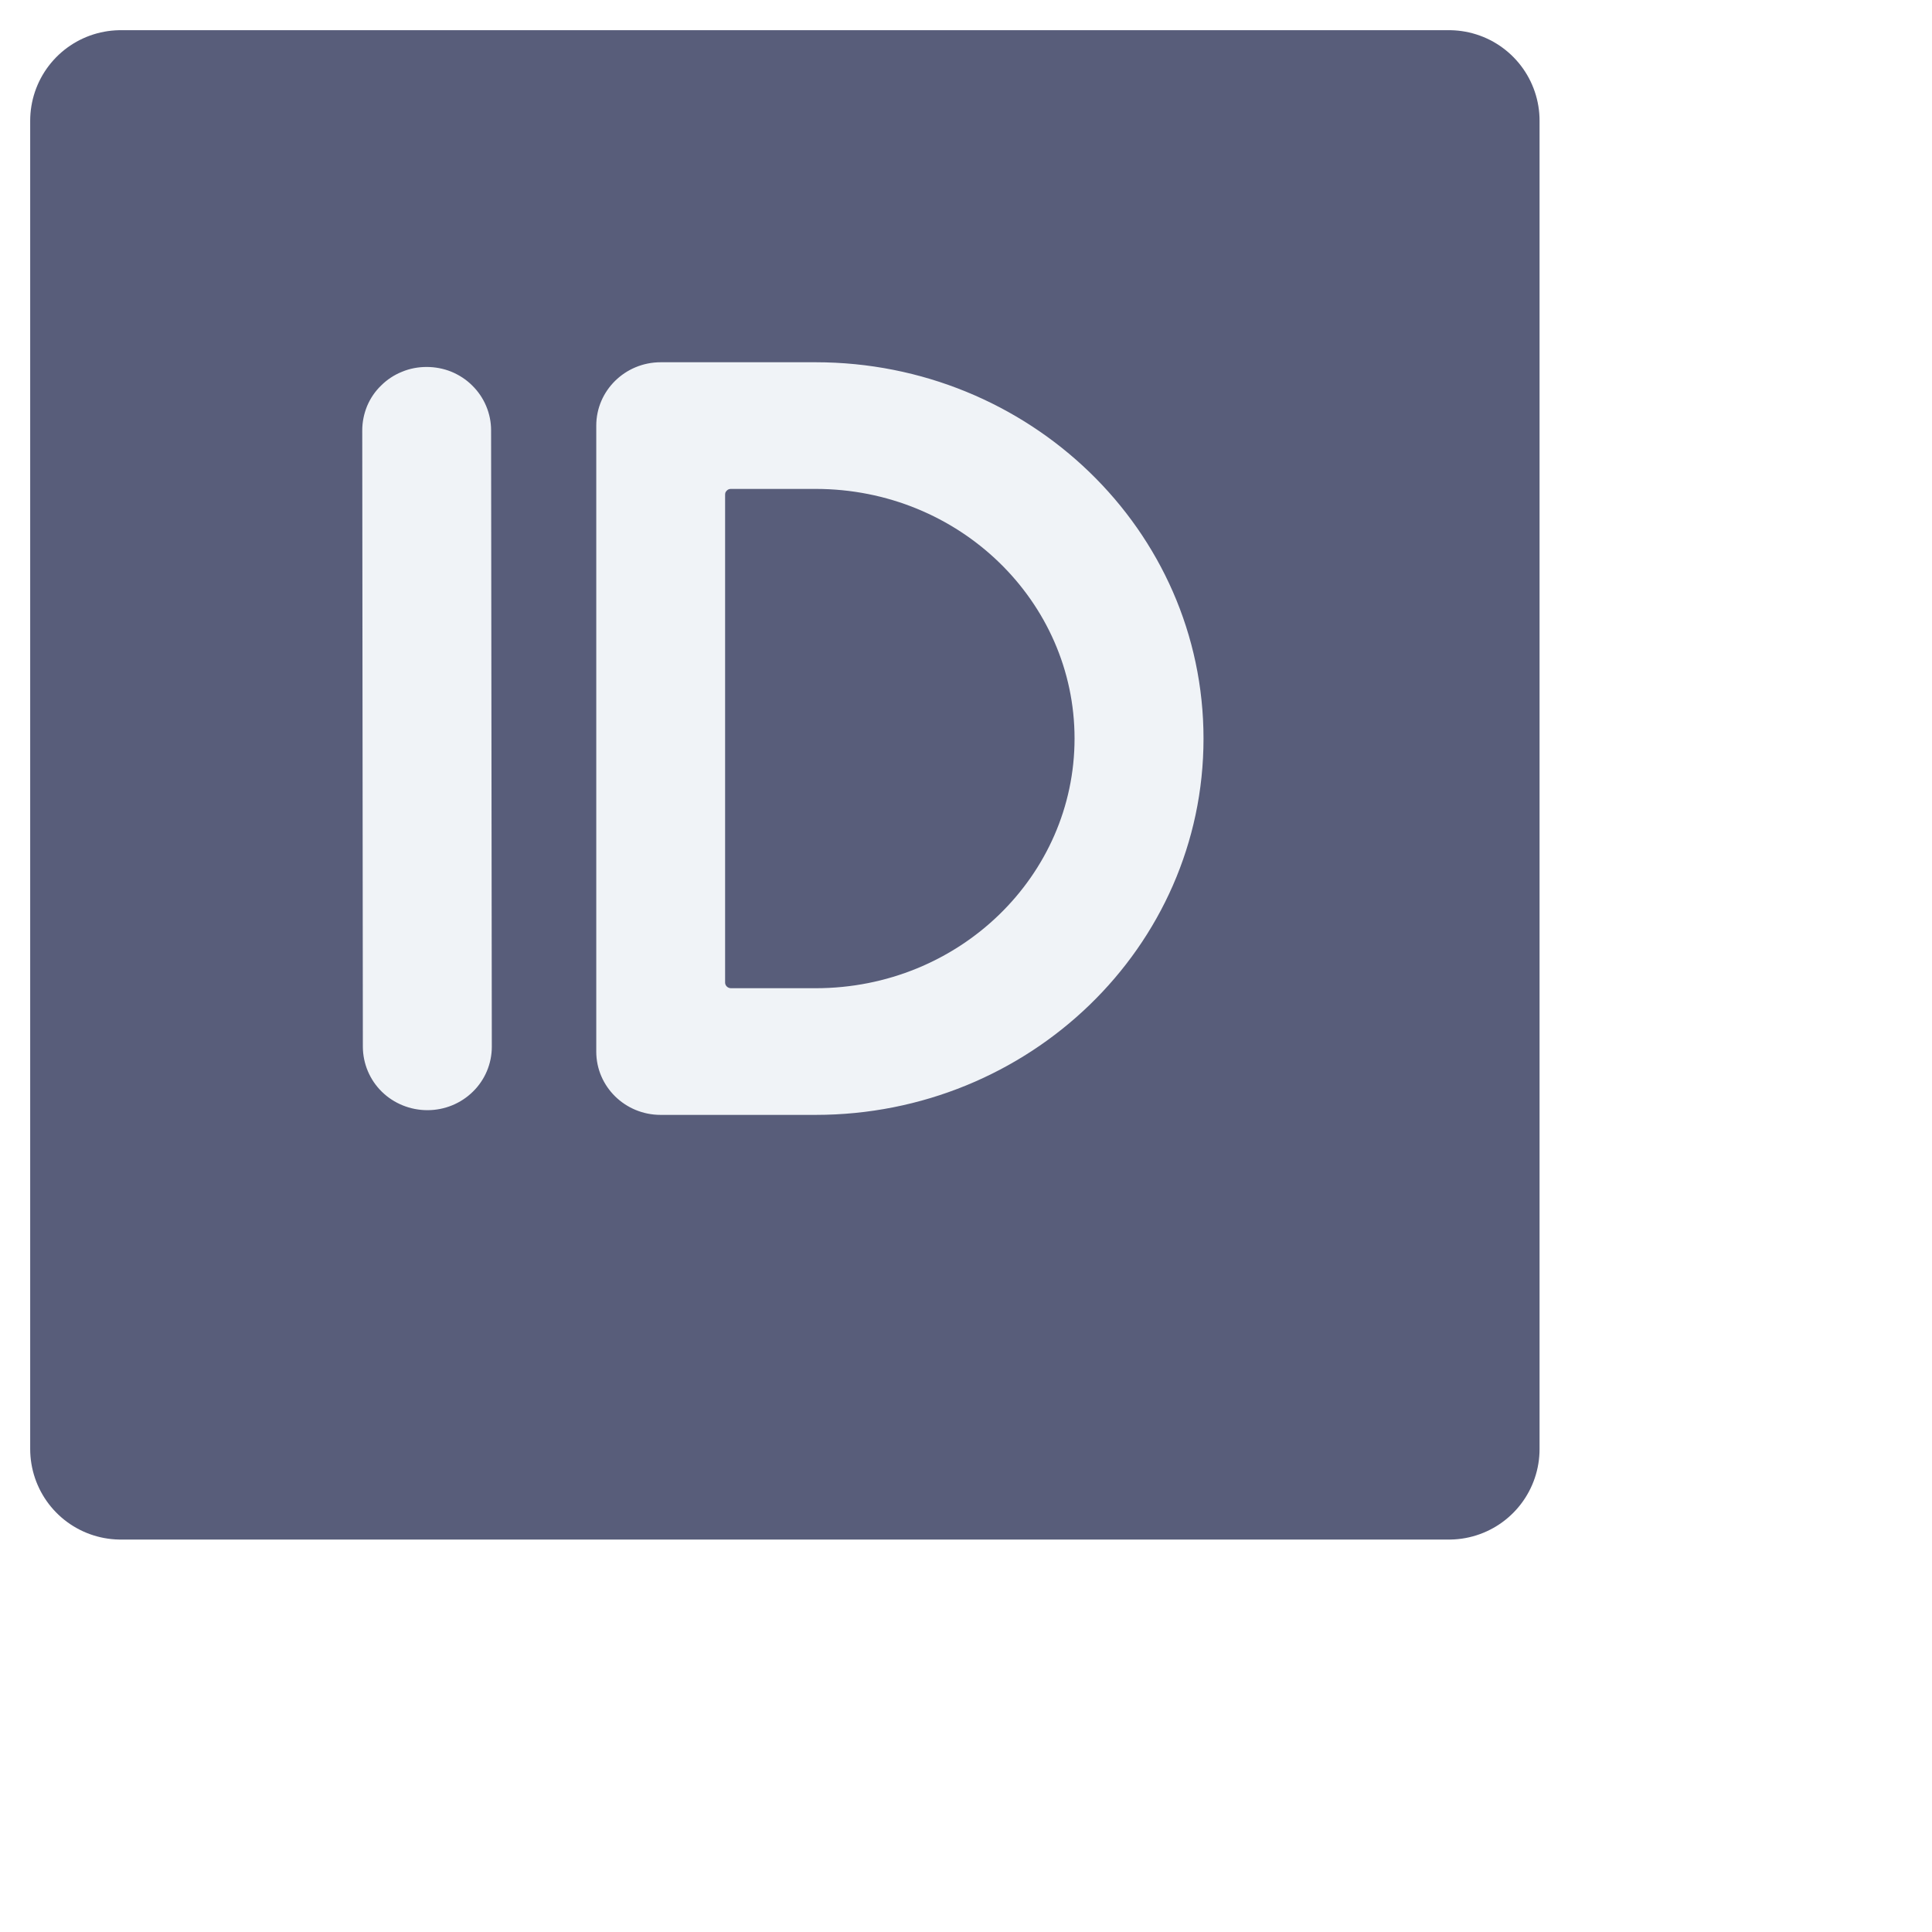
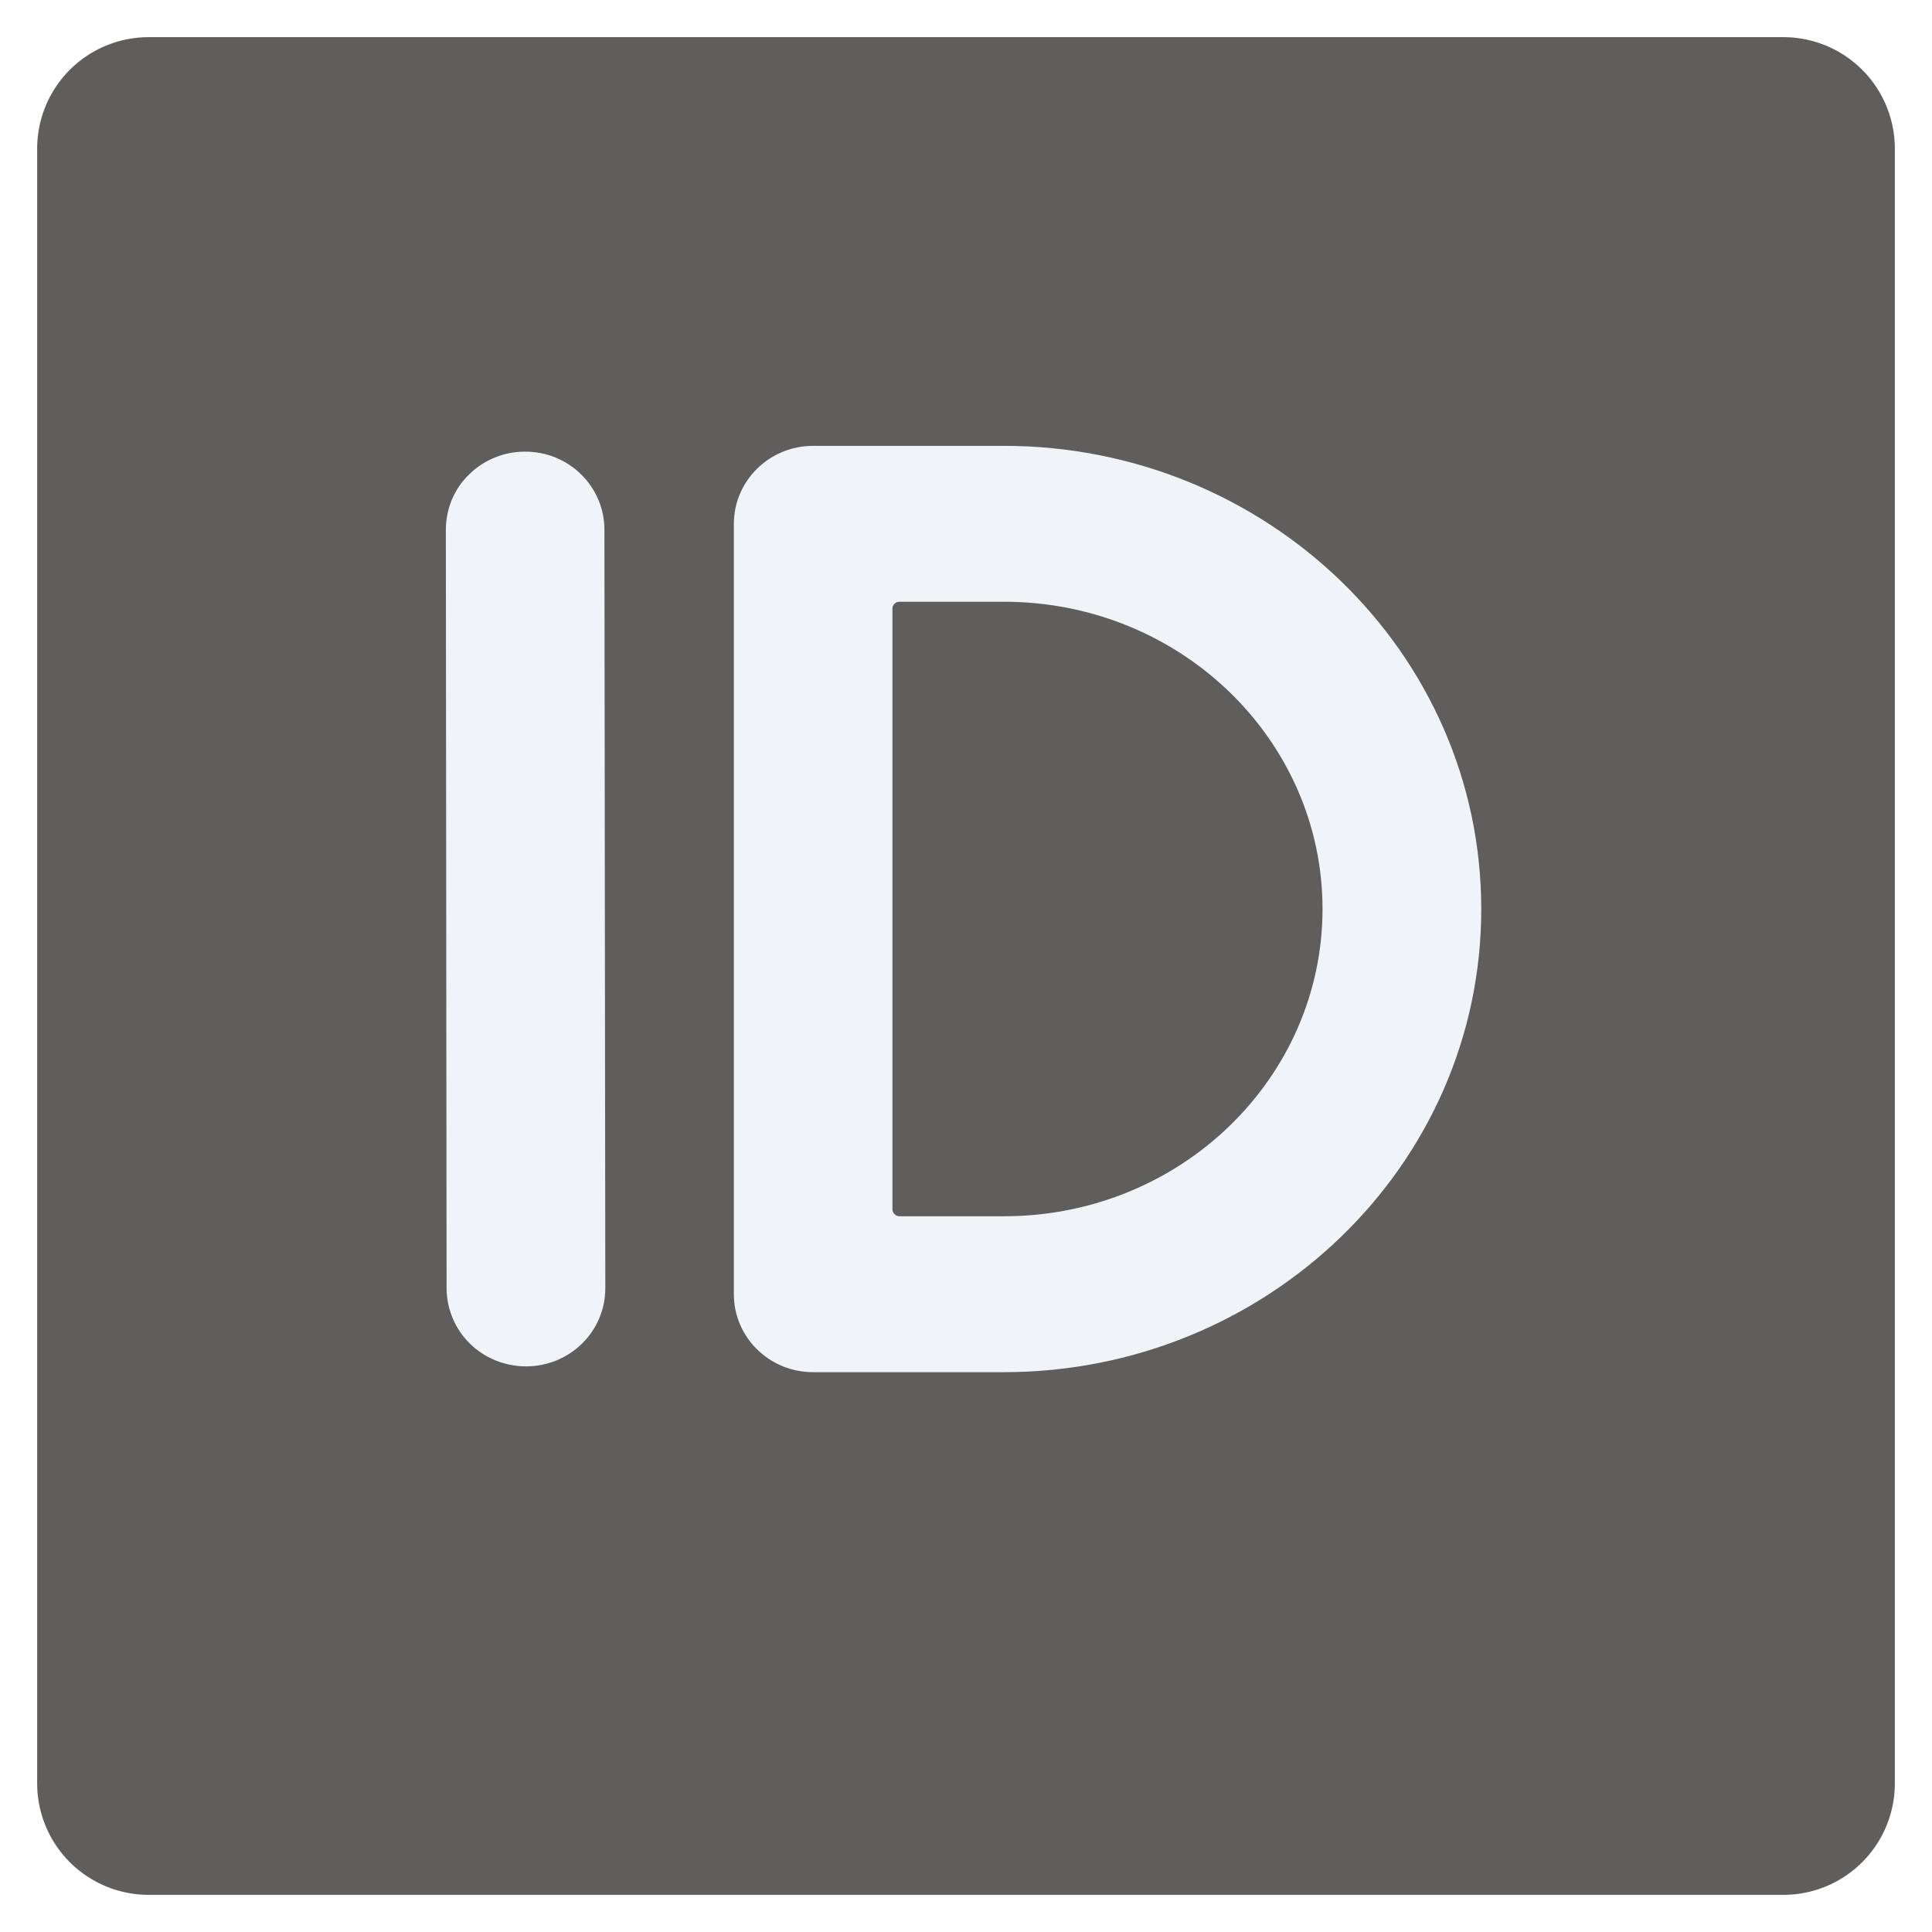
- <svg xmlns="http://www.w3.org/2000/svg" width="16" height="16" viewBox="0 0 16 16" fill="none">
-   <rect x="1" y="1" width="11" height="11" fill="#585D7A" stroke="#585D7A" stroke-width="1.5" stroke-linecap="round" stroke-linejoin="round" />
+ <svg xmlns="http://www.w3.org/2000/svg" width="13" height="13" viewBox="0 0 13 13" fill="none">
+   <rect x="1" y="1" width="11" height="11" fill="#605E5C" stroke="#605E5C" stroke-width="1.5" stroke-linecap="round" stroke-linejoin="round" />
  <path d="M4.938 3.525C4.938 3.235 5.177 3 5.472 3H6.754C8.52 3 9.967 4.388 9.967 6.117C9.967 7.845 8.52 9.233 6.754 9.233H5.471C5.176 9.233 4.938 8.998 4.938 8.709V3.524L4.938 3.525ZM6.005 8.137C6.005 8.163 6.027 8.184 6.054 8.184H6.754C7.947 8.184 8.899 7.251 8.899 6.116C8.899 4.982 7.947 4.049 6.754 4.049H6.053C6.047 4.049 6.041 4.05 6.035 4.052C6.029 4.055 6.023 4.058 6.019 4.063C6.014 4.067 6.011 4.073 6.008 4.078C6.006 4.084 6.005 4.091 6.005 4.097V8.137H6.005ZM3.533 3.039C3.603 3.039 3.672 3.052 3.737 3.078C3.802 3.105 3.861 3.143 3.91 3.192C3.96 3.241 3.999 3.298 4.026 3.362C4.053 3.426 4.067 3.494 4.067 3.563L4.073 8.669C4.073 8.808 4.017 8.942 3.917 9.04C3.817 9.139 3.681 9.194 3.54 9.194C3.398 9.194 3.262 9.139 3.162 9.041C3.062 8.943 3.006 8.809 3.005 8.67L3 3.564C3 3.495 3.014 3.427 3.04 3.363C3.067 3.299 3.106 3.241 3.156 3.193C3.205 3.144 3.264 3.105 3.329 3.079C3.393 3.052 3.463 3.039 3.533 3.039V3.039Z" fill="#F0F3F7" />
</svg>
